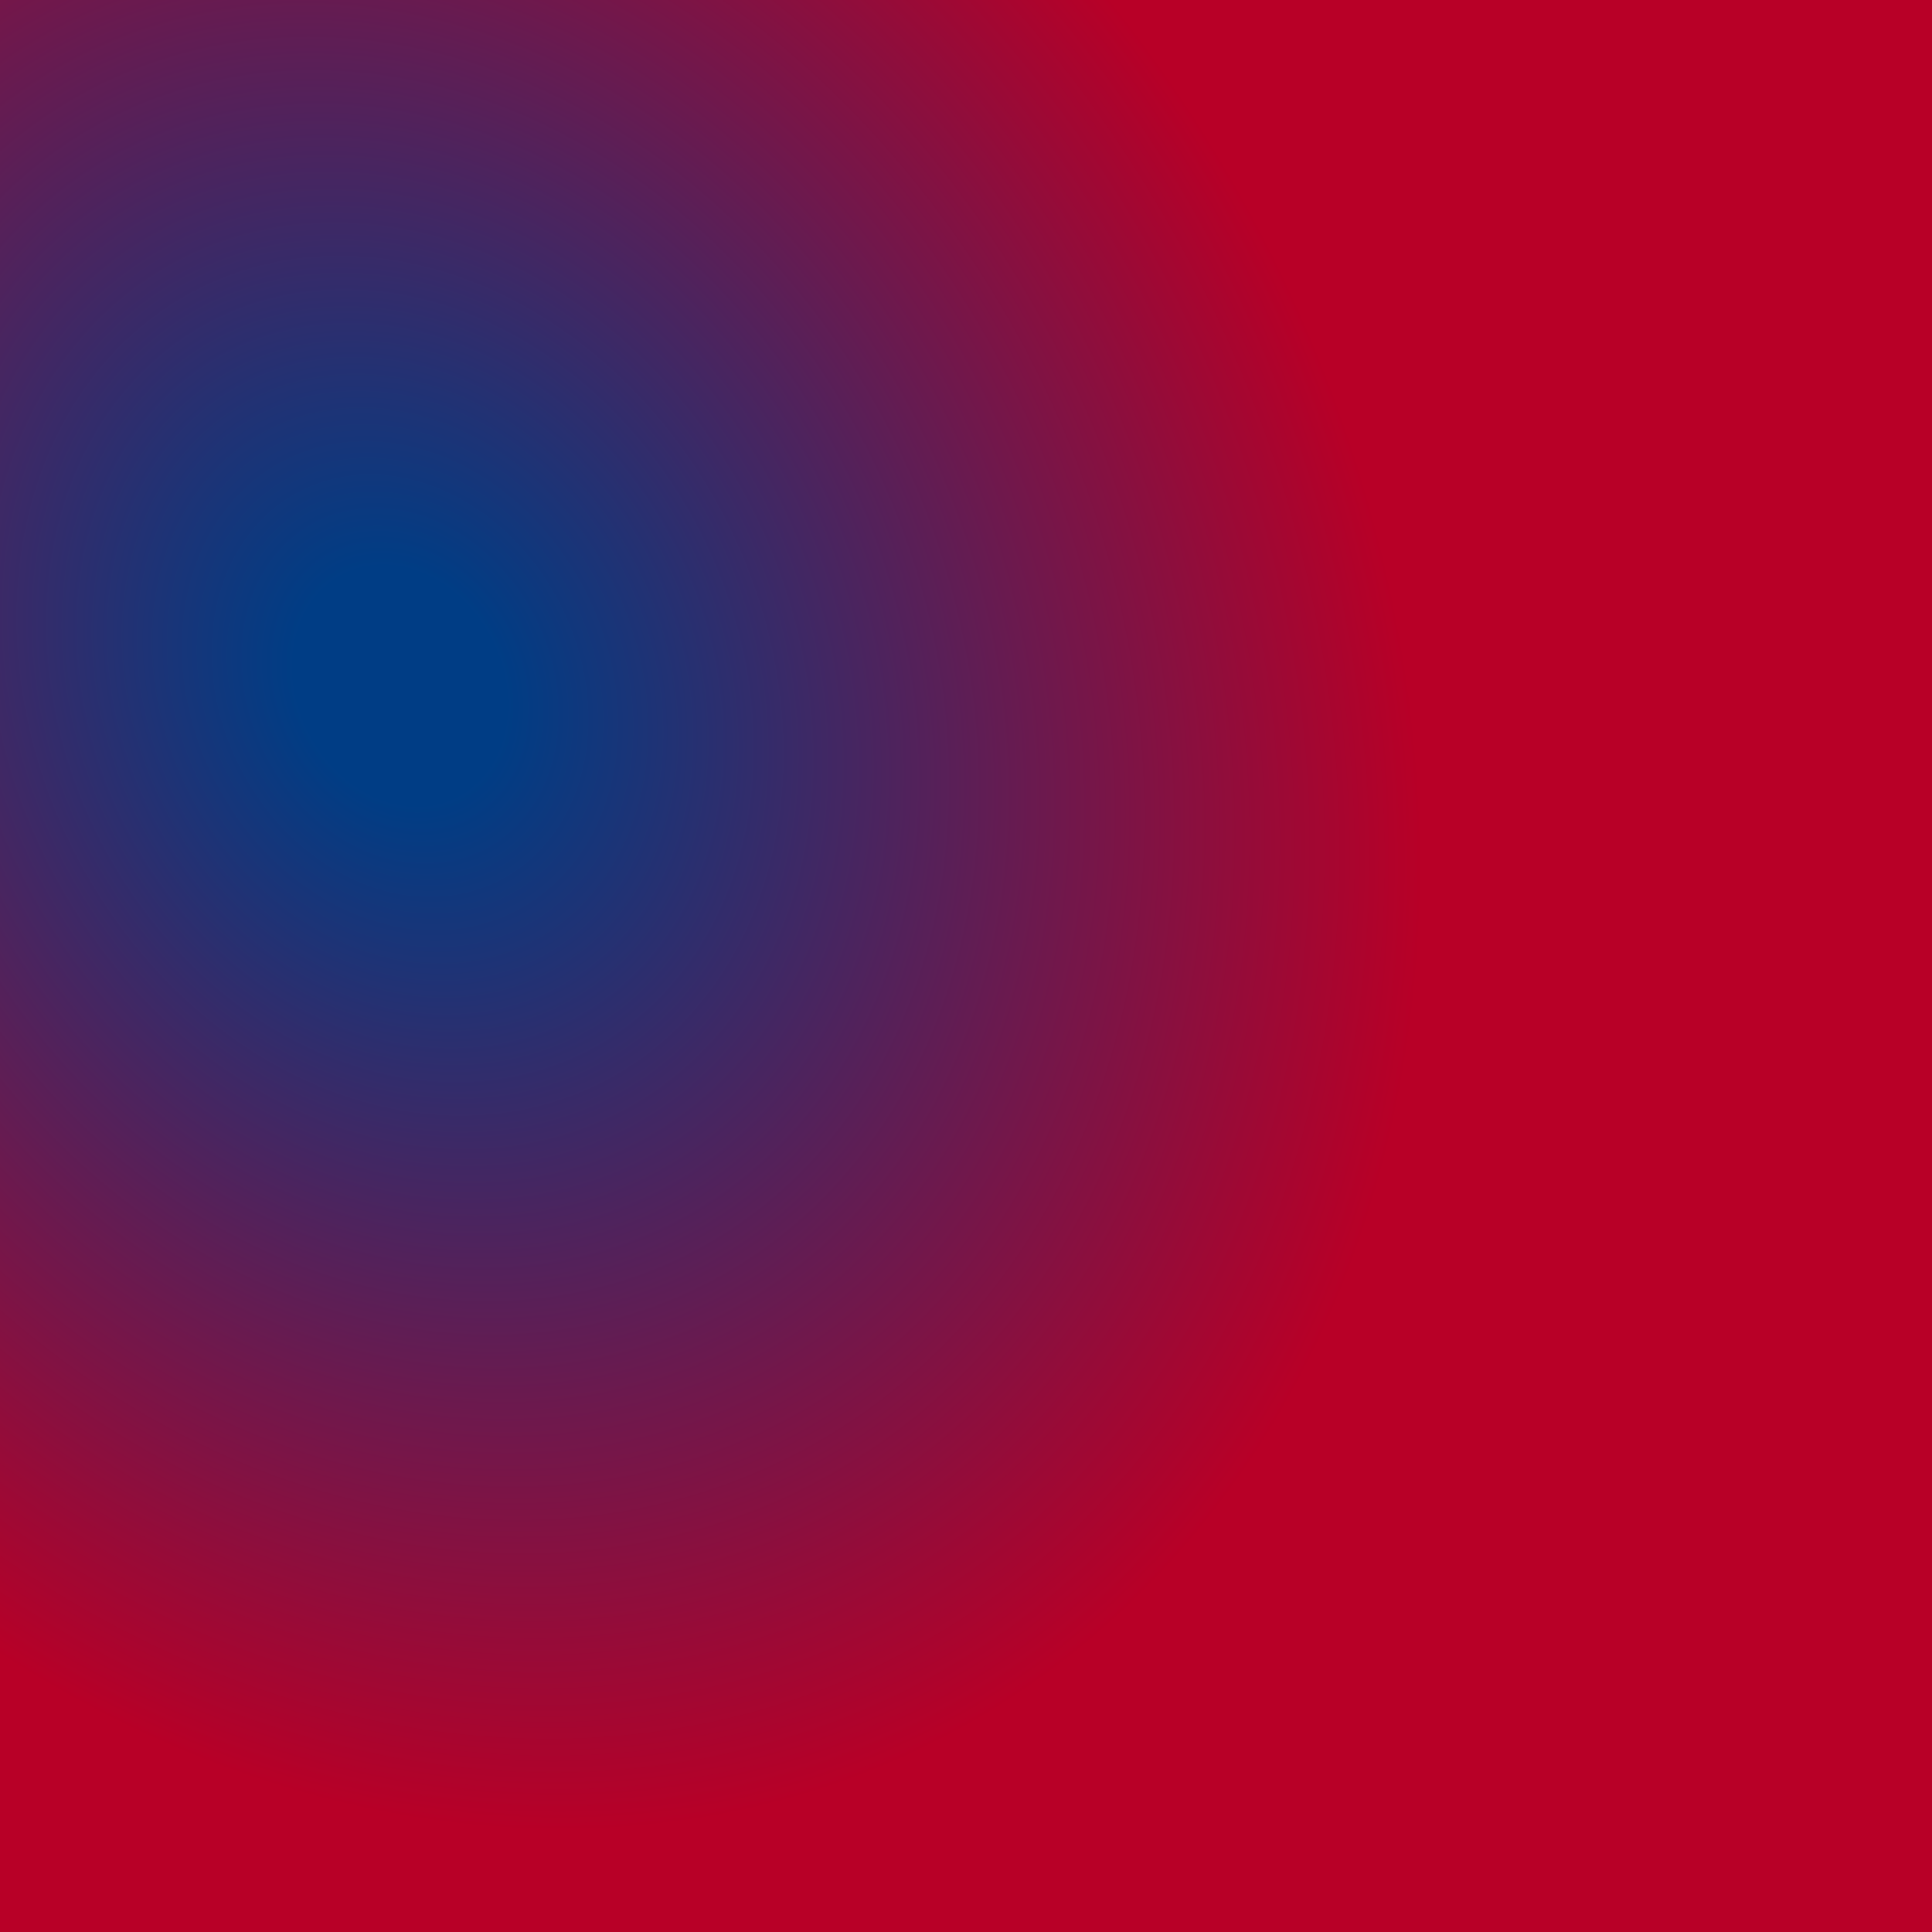
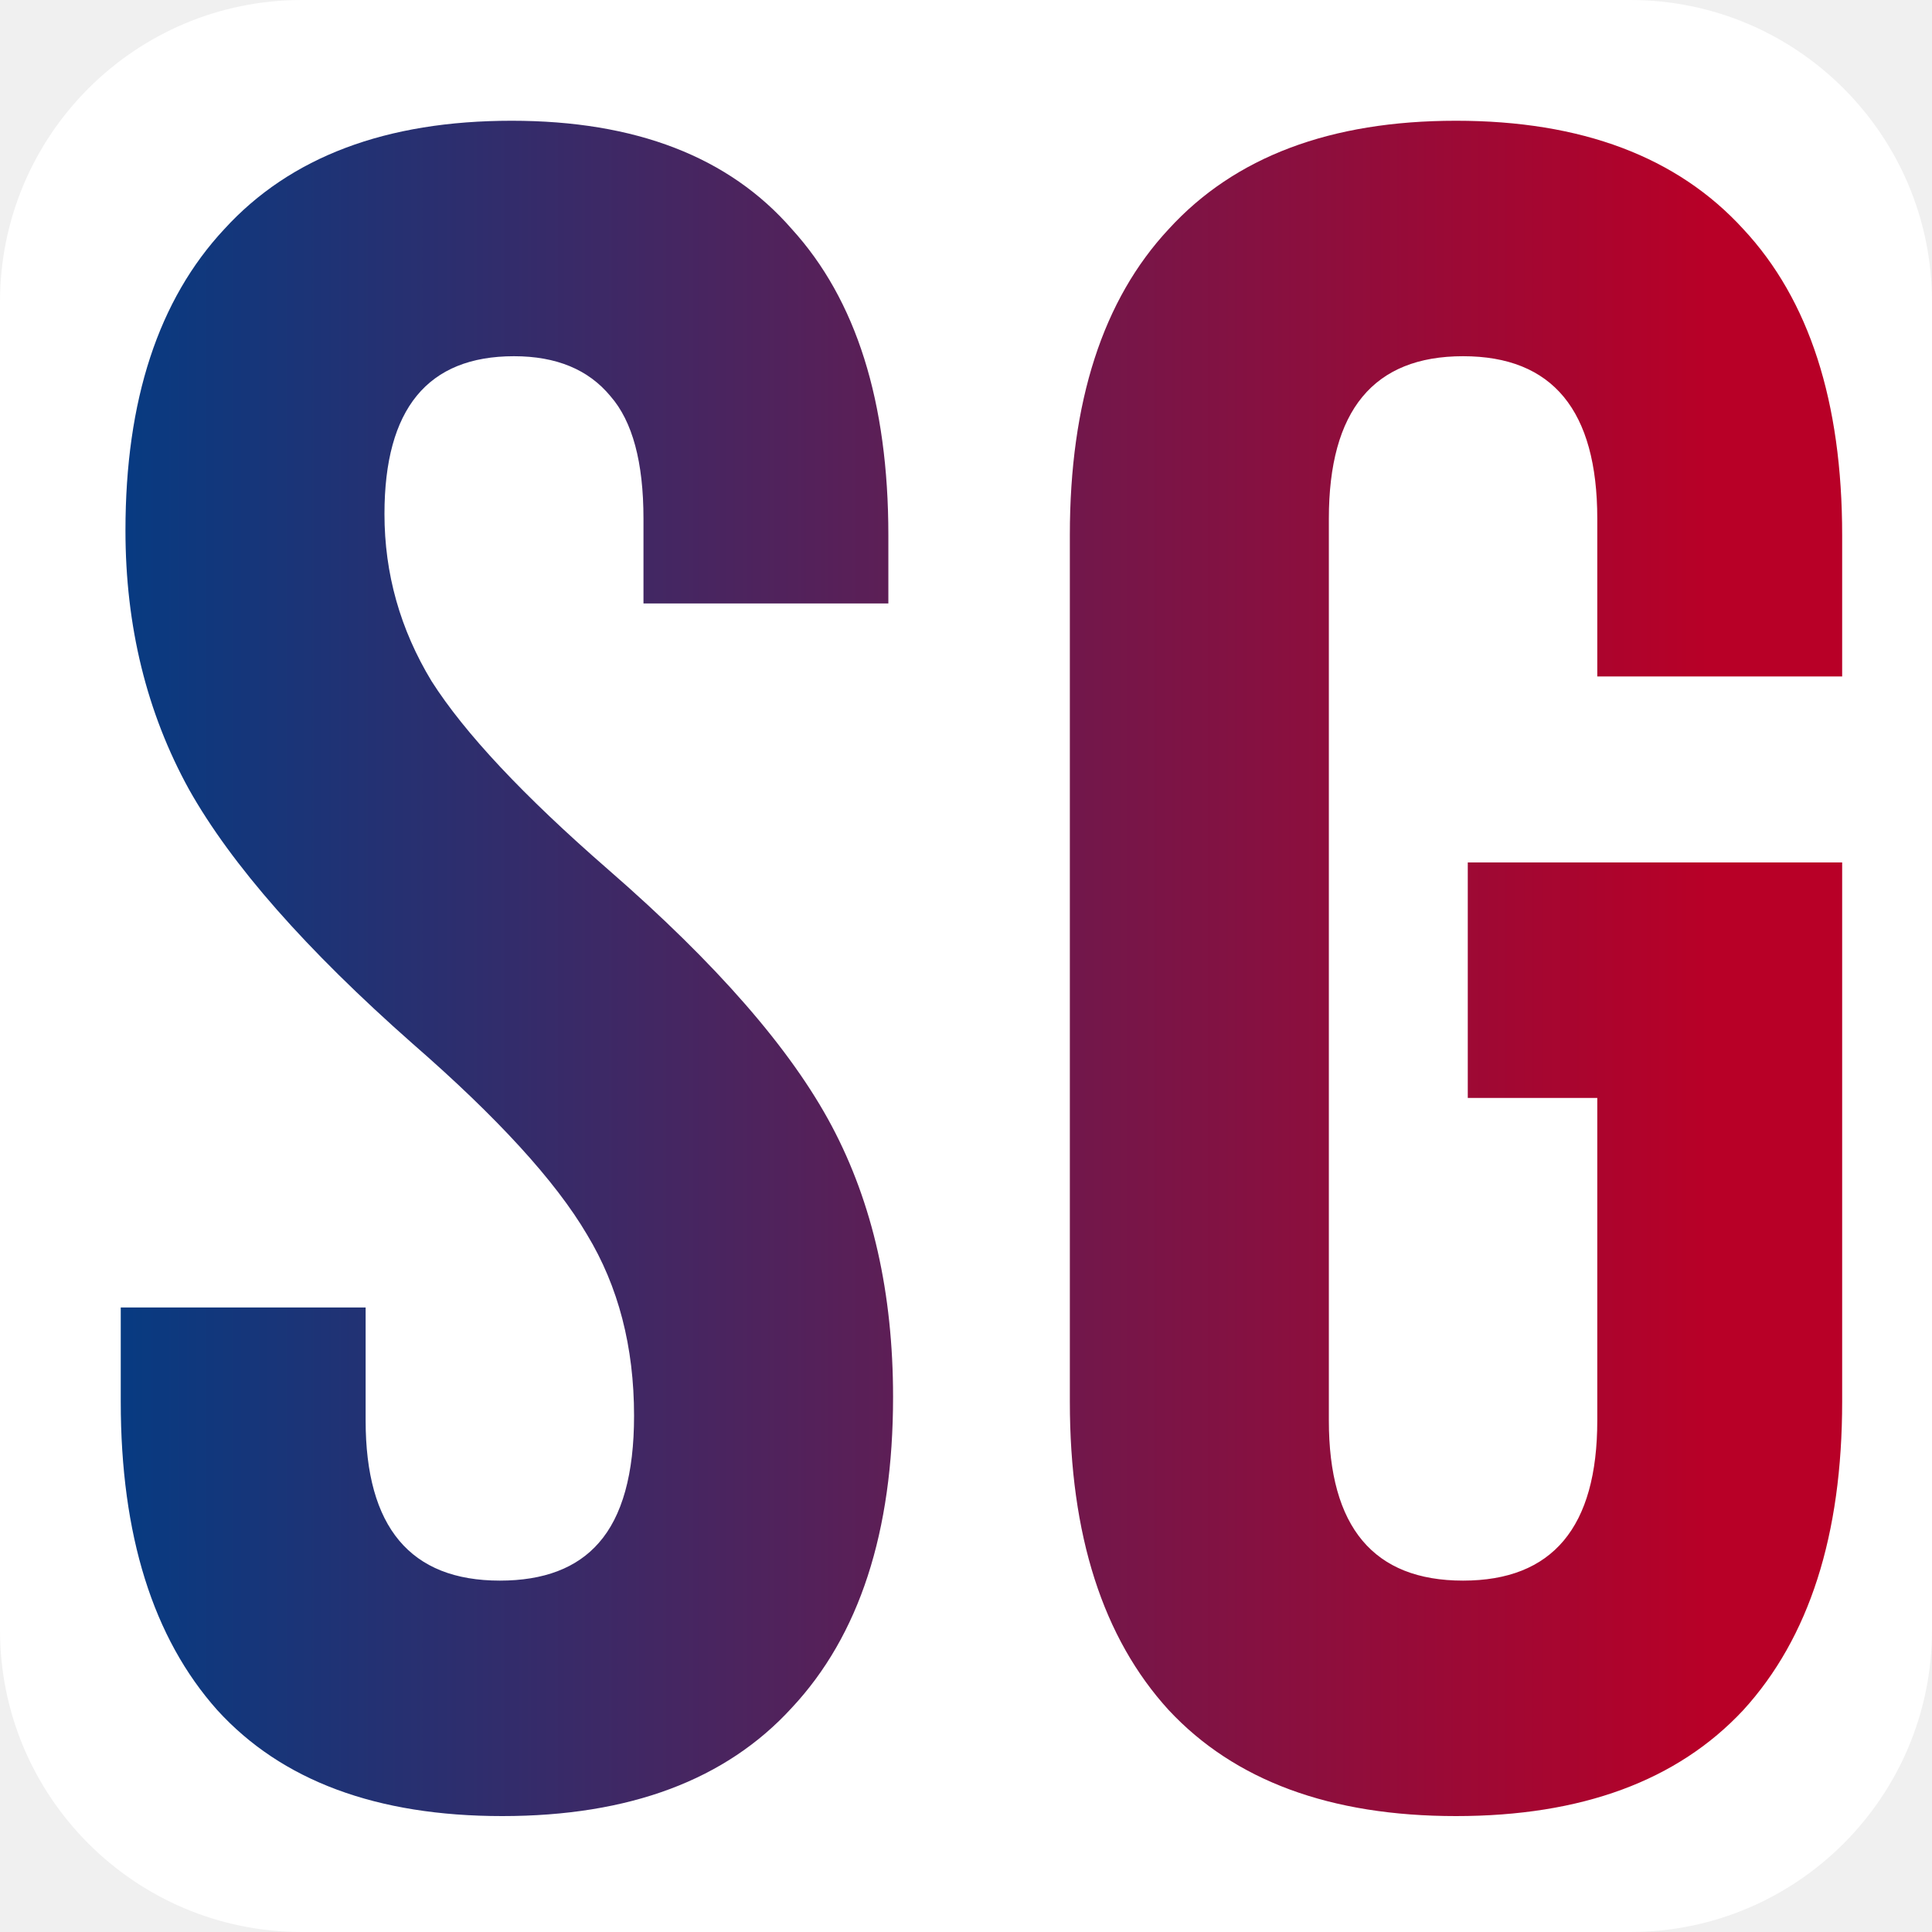
- <svg xmlns="http://www.w3.org/2000/svg" width="16" height="16" viewBox="0 0 16 16" fill="none">
-   <rect width="16" height="16" fill="url(#paint0_angular_5407_28)" />
+ <svg xmlns="http://www.w3.org/2000/svg" width="32" height="32" viewBox="0 0 32 32" fill="none">
+   <rect width="32" height="32" rx="5" fill="white" />
+   <path fill-rule="evenodd" clip-rule="evenodd" d="M3.599 28.325C4.665 29.495 6.238 30.08 8.318 30.08C10.424 30.08 12.023 29.482 13.115 28.286C14.233 27.09 14.792 25.374 14.792 23.138C14.792 21.422 14.454 19.927 13.778 18.653C13.102 17.379 11.867 15.962 10.073 14.402C8.669 13.18 7.694 12.14 7.148 11.282C6.628 10.424 6.368 9.501 6.368 8.513C6.368 6.771 7.083 5.9 8.513 5.9C9.215 5.9 9.748 6.121 10.112 6.563C10.476 6.979 10.658 7.655 10.658 8.591V9.995H14.714V8.864C14.714 6.654 14.181 4.964 13.115 3.794C12.075 2.598 10.528 2 8.474 2C6.394 2 4.808 2.598 3.716 3.794C2.624 4.964 2.078 6.628 2.078 8.786C2.078 10.372 2.429 11.802 3.131 13.076C3.833 14.324 5.068 15.728 6.836 17.288C8.24 18.51 9.202 19.563 9.722 20.447C10.242 21.305 10.502 22.306 10.502 23.45C10.502 24.412 10.307 25.114 9.917 25.556C9.553 25.972 9.007 26.18 8.279 26.18C6.797 26.18 6.056 25.296 6.056 23.528V21.656H2V23.216C2 25.426 2.533 27.129 3.599 28.325ZM19.358 28.325C20.45 29.495 22.036 30.08 24.116 30.08C26.196 30.08 27.782 29.495 28.874 28.325C29.966 27.129 30.512 25.426 30.512 23.216V14.285H24.311V18.185H26.456V23.528C26.456 25.296 25.715 26.18 24.233 26.18C22.751 26.18 22.01 25.296 22.01 23.528V8.591C22.01 6.797 22.751 5.9 24.233 5.9C25.715 5.9 26.456 6.797 26.456 8.591V11.204H30.512V8.864C30.512 6.654 29.966 4.964 28.874 3.794C27.782 2.598 26.196 2 24.116 2C22.036 2 20.45 2.598 19.358 3.794C18.266 4.964 17.72 6.654 17.72 8.864V23.216C17.72 25.426 18.266 27.129 19.358 28.325Z" fill="url(#paint0_linear_5444_39)" />
  <defs>
-     <radialGradient id="paint0_angular_5407_28" cx="0" cy="0" r="1" gradientUnits="userSpaceOnUse" gradientTransform="translate(3.3125 5.71841) rotate(65.4912) scale(11.2997 9.40084)">
+     <linearGradient id="paint0_linear_5444_39" x1="-2.221" y1="-9.509" x2="32.864" y2="-9.509" gradientUnits="userSpaceOnUse">
      <stop offset="0.09" stop-color="#003D85" />
      <stop offset="0.87" stop-color="#B80027" />
-     </radialGradient>
+     </linearGradient>
  </defs>
</svg>
